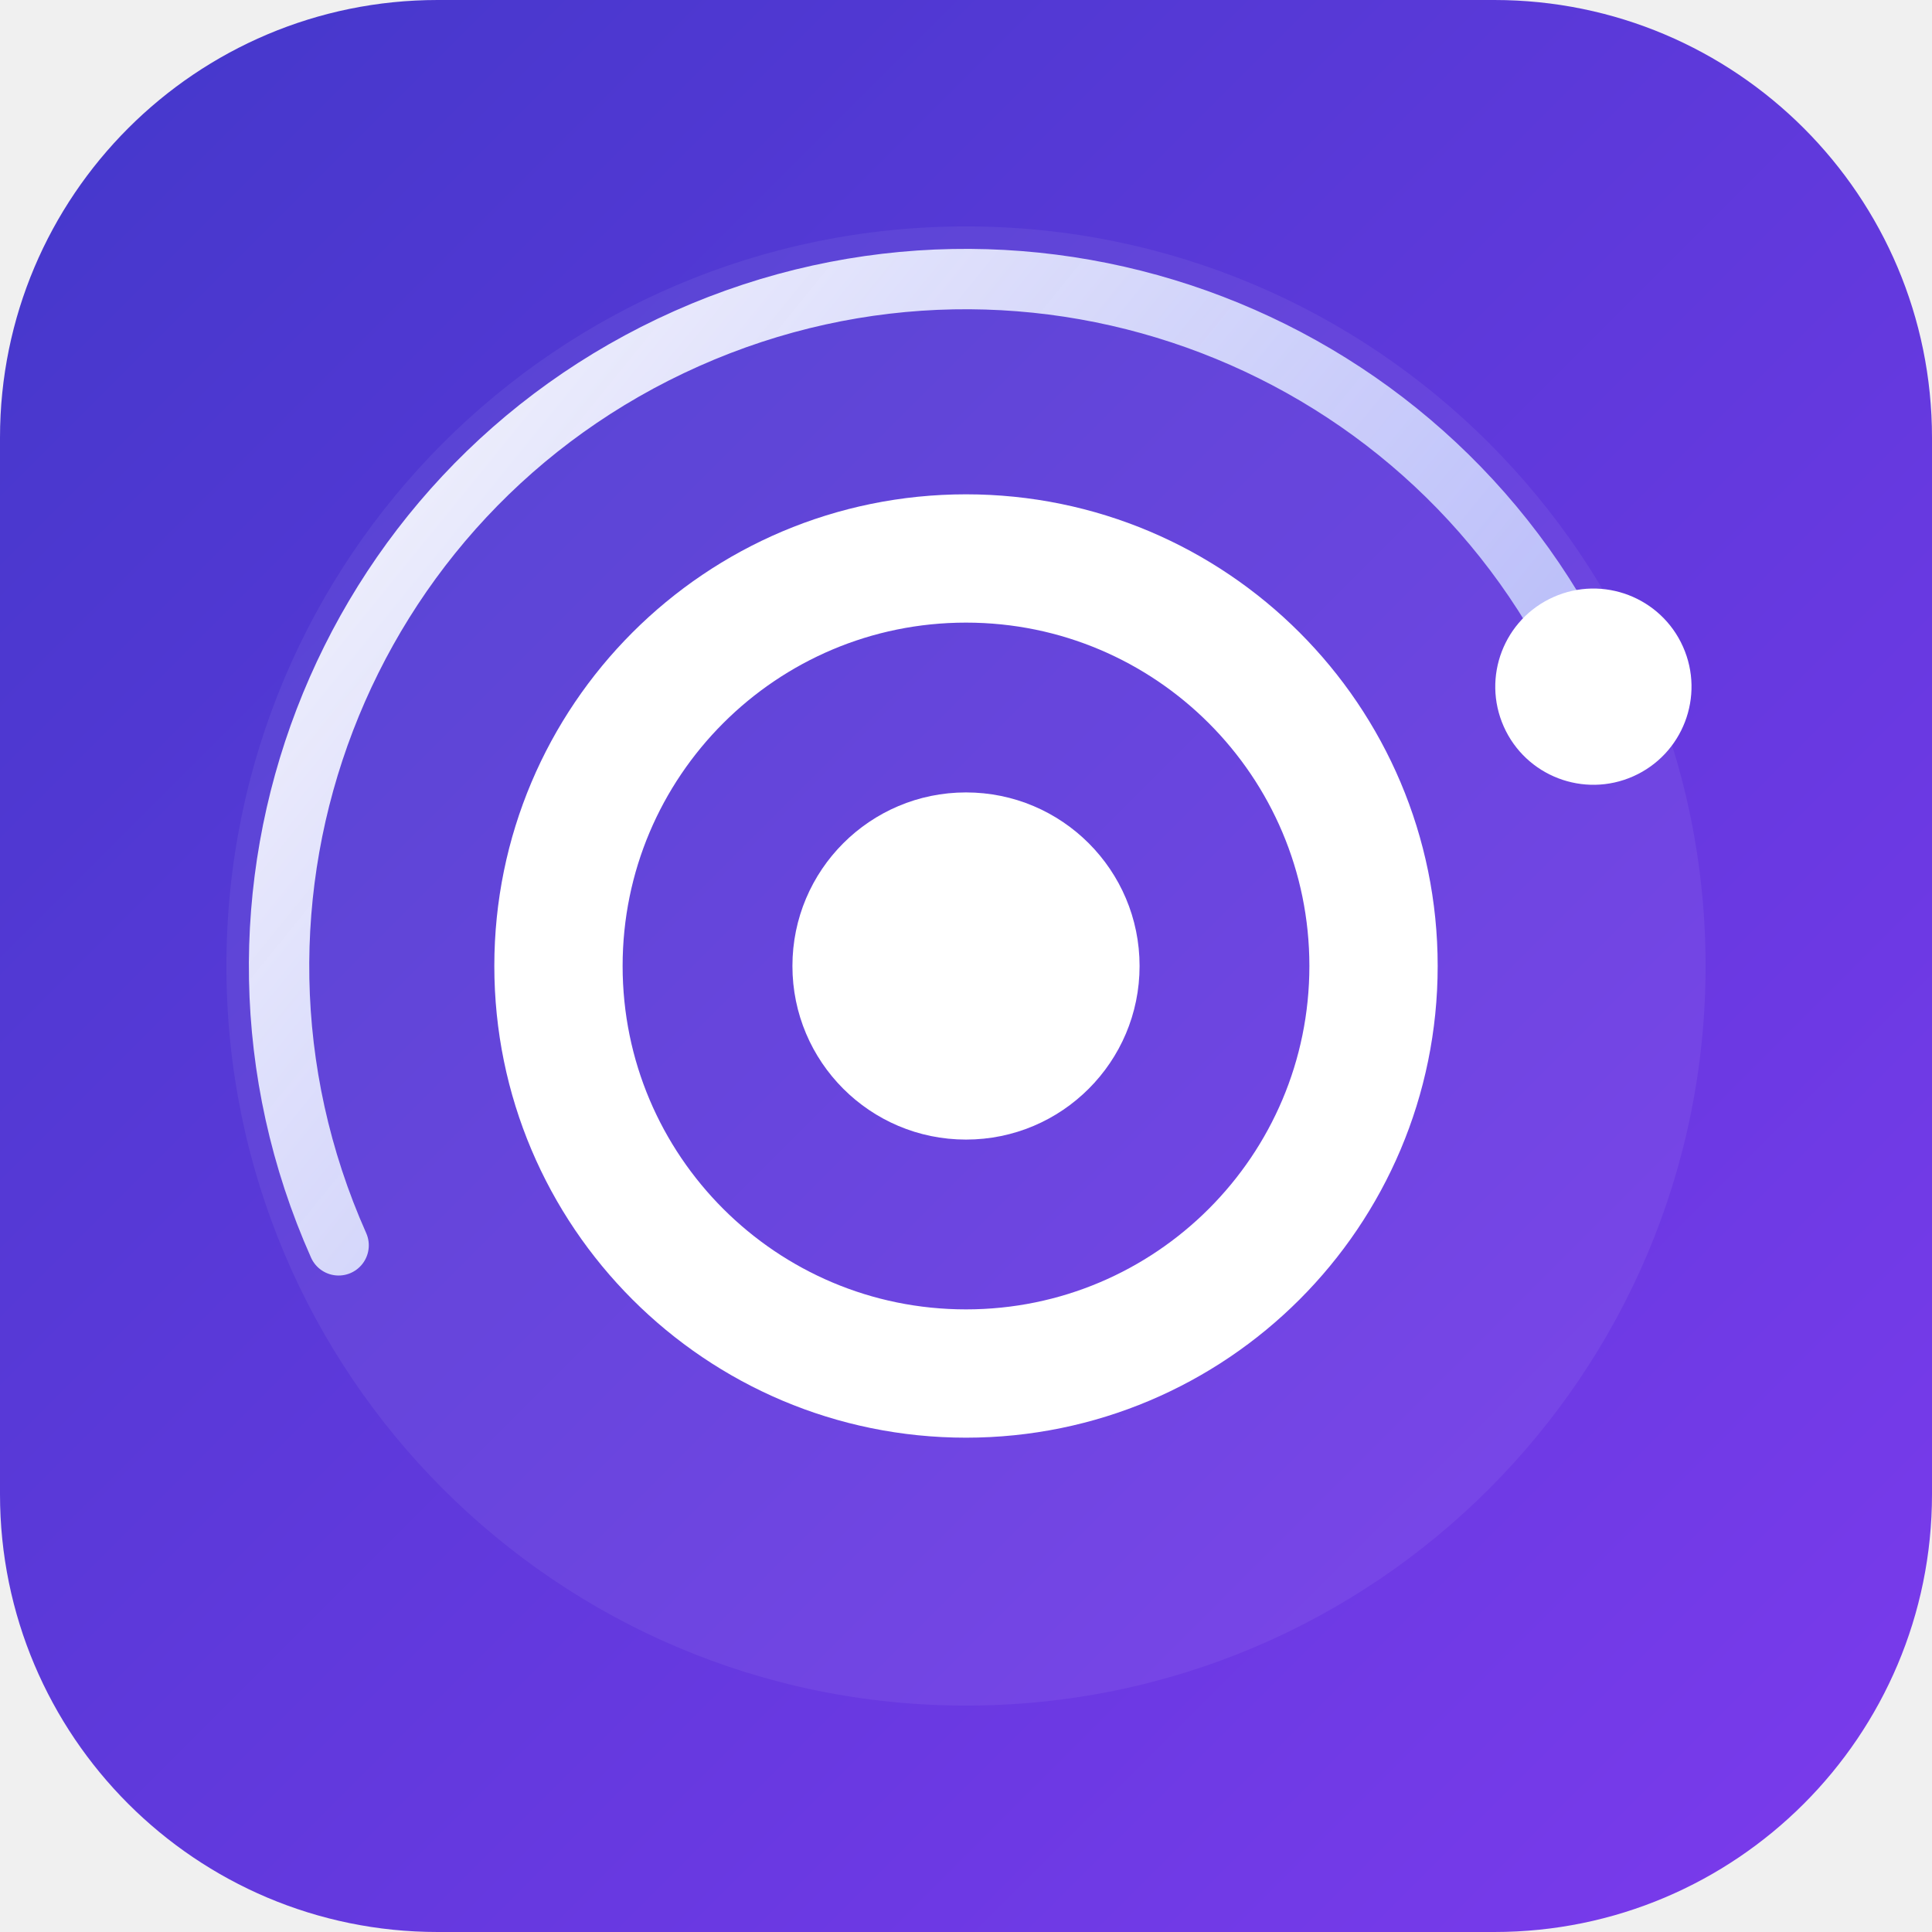
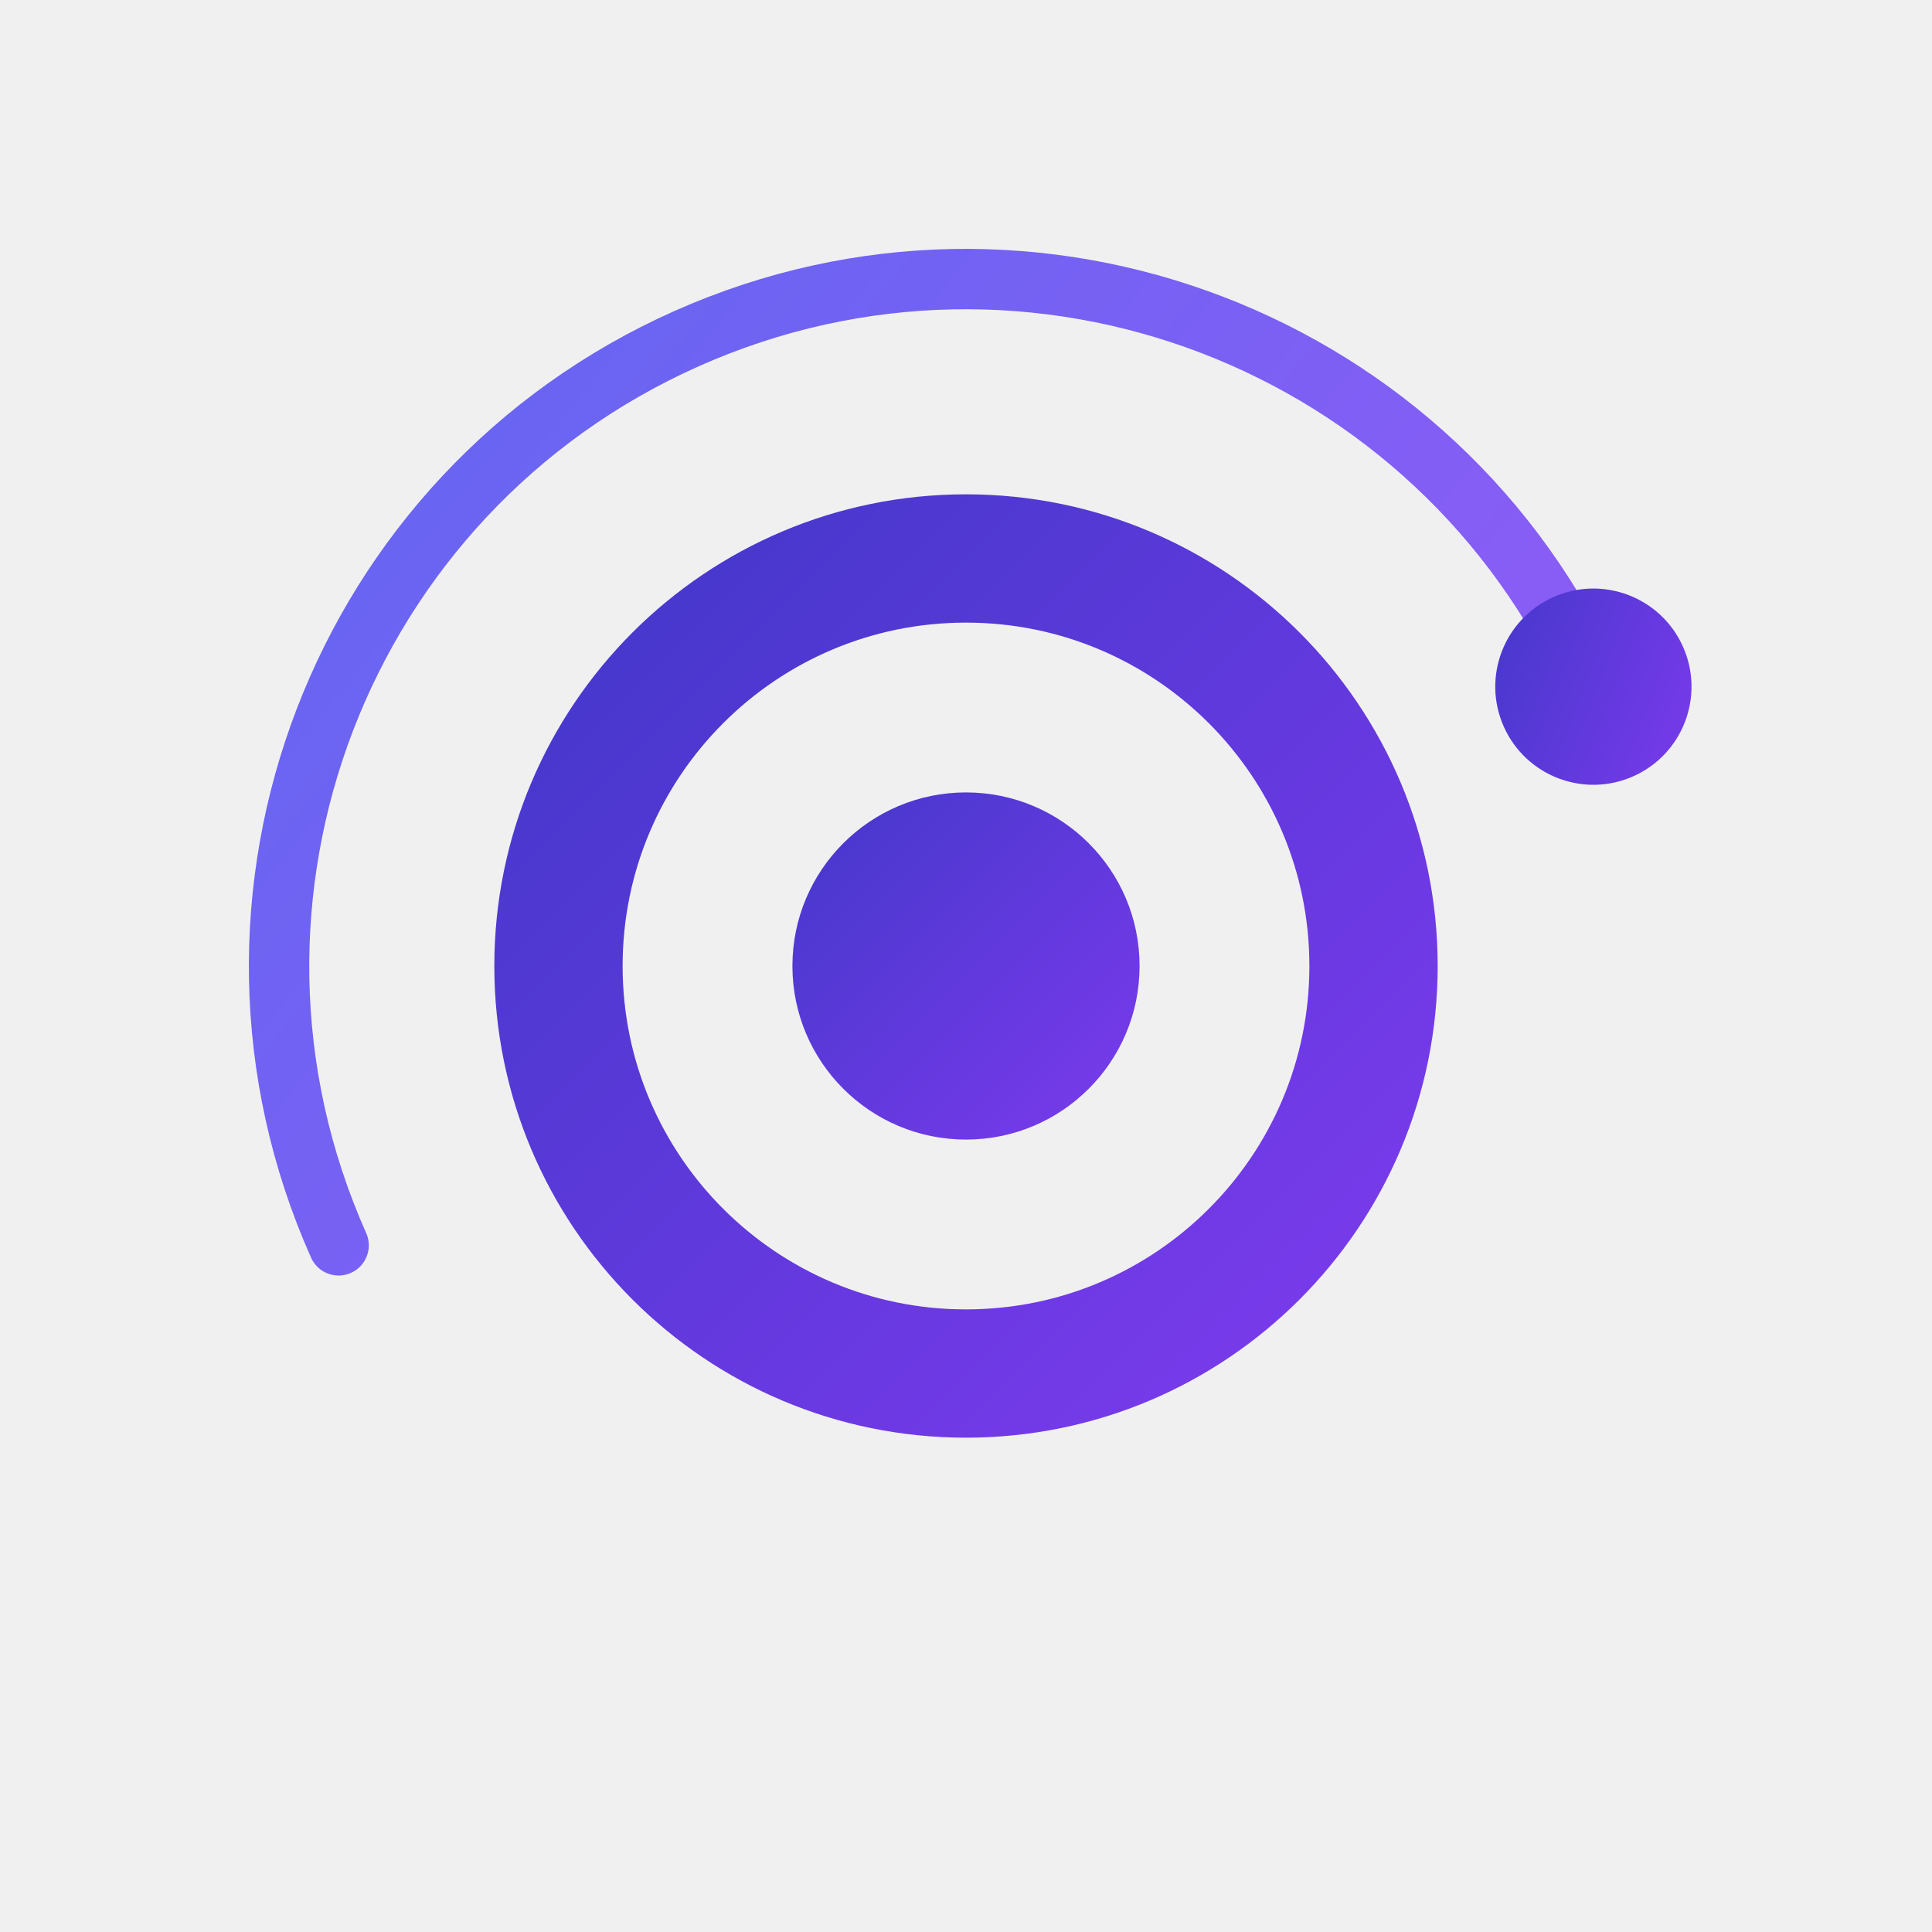
<svg xmlns="http://www.w3.org/2000/svg" viewBox="0 0 512 512">
  <defs>
-     <linearGradient id="bg" x1="0" y1="0" x2="1" y2="1">
+     <linearGradient id="lens" x1="0" y1="0" x2="1" y2="1">
      <stop offset="0" stop-color="#4338ca" />
      <stop offset="1" stop-color="#7c3aed" />
    </linearGradient>
    <linearGradient id="orbit" x1="0" y1="0" x2="1" y2="1">
-       <stop offset="0" stop-color="#ffffff" stop-opacity="0.95" />
-       <stop offset="1" stop-color="#c7d2fe" stop-opacity="0.85" />
+       <stop offset="0" stop-color="#6366f1" />
+       <stop offset="1" stop-color="#8b5cf6" />
    </linearGradient>
  </defs>
-   <rect width="512" height="512" rx="116" fill="url(#bg)" />
-   <circle cx="256" cy="256" r="196" fill="#ffffff" opacity="0.06" />
-   <circle cx="256" cy="256" r="108" fill="none" stroke="#ffffff" stroke-width="34" />
-   <circle cx="256" cy="256" r="46" fill="#ffffff" />
+   <circle cx="256" cy="256" r="108" fill="none" stroke="url(#lens)" stroke-width="34" />
+   <circle cx="256" cy="256" r="46" fill="url(#lens)" />
  <g transform="rotate(-24 256 256)">
    <path d="M 74 256 A 182 182 0 0 1 438 256" fill="none" stroke="url(#orbit)" stroke-width="16" stroke-linecap="round" />
-     <circle cx="438" cy="256" r="26" fill="#ffffff" />
+     <circle cx="438" cy="256" r="26" fill="url(#lens)" />
  </g>
</svg>
